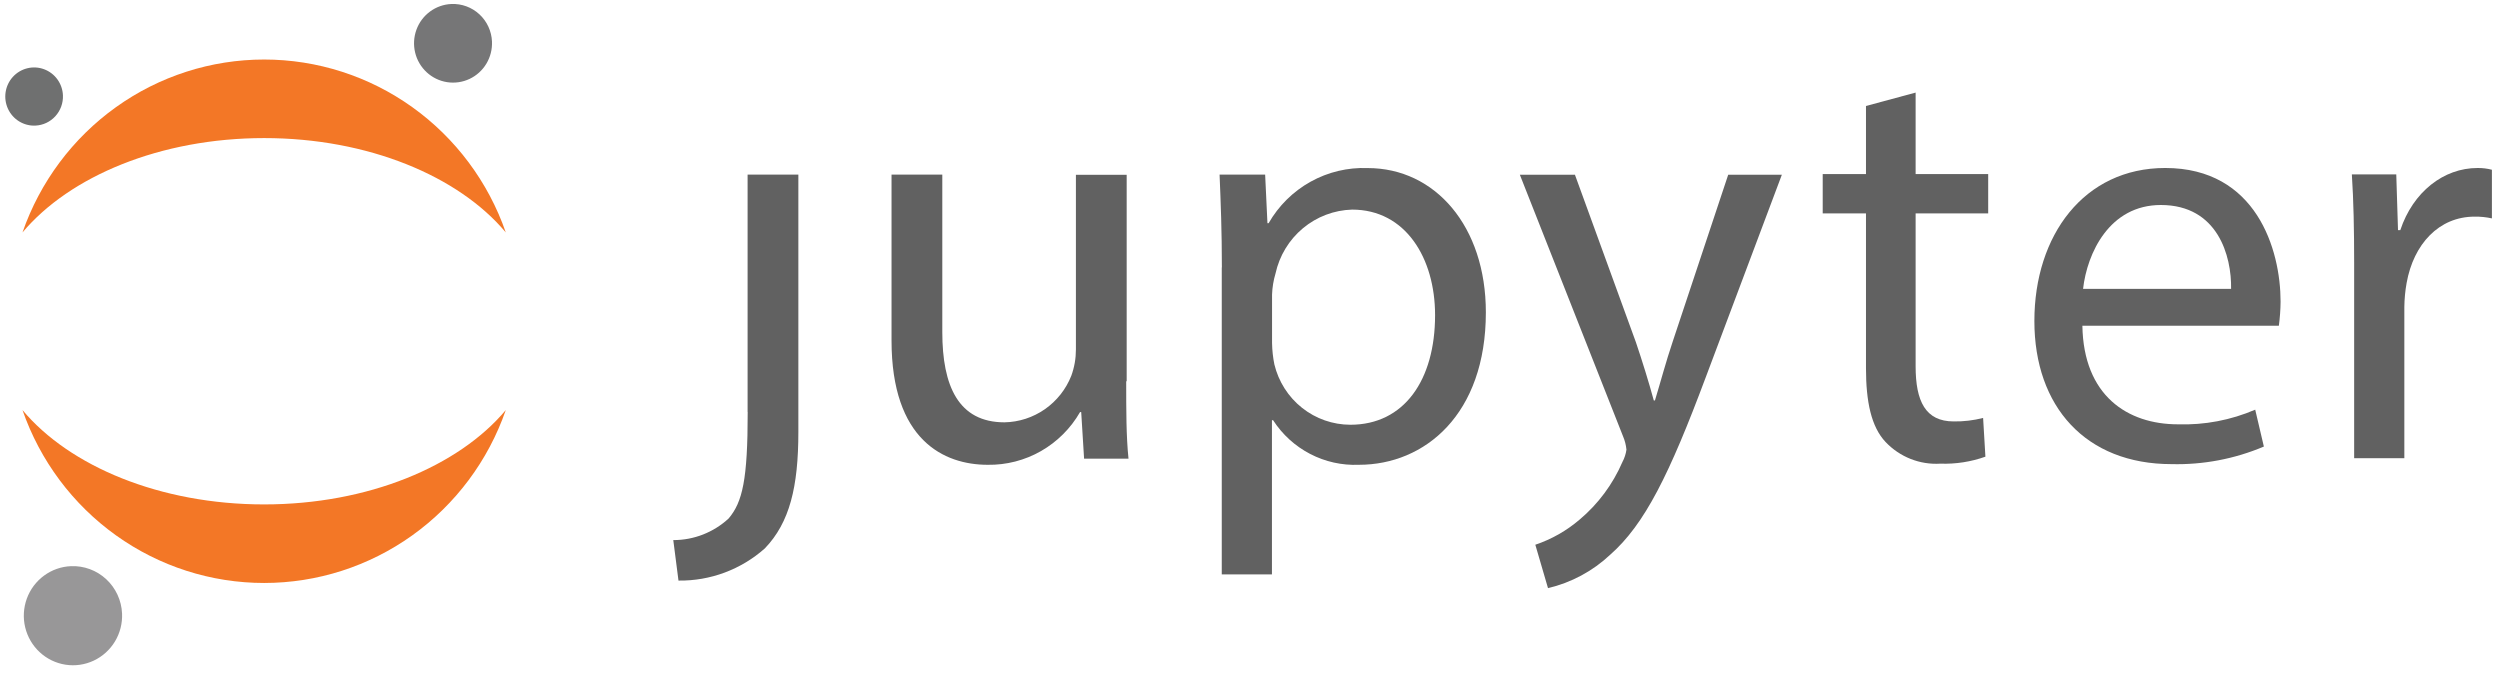
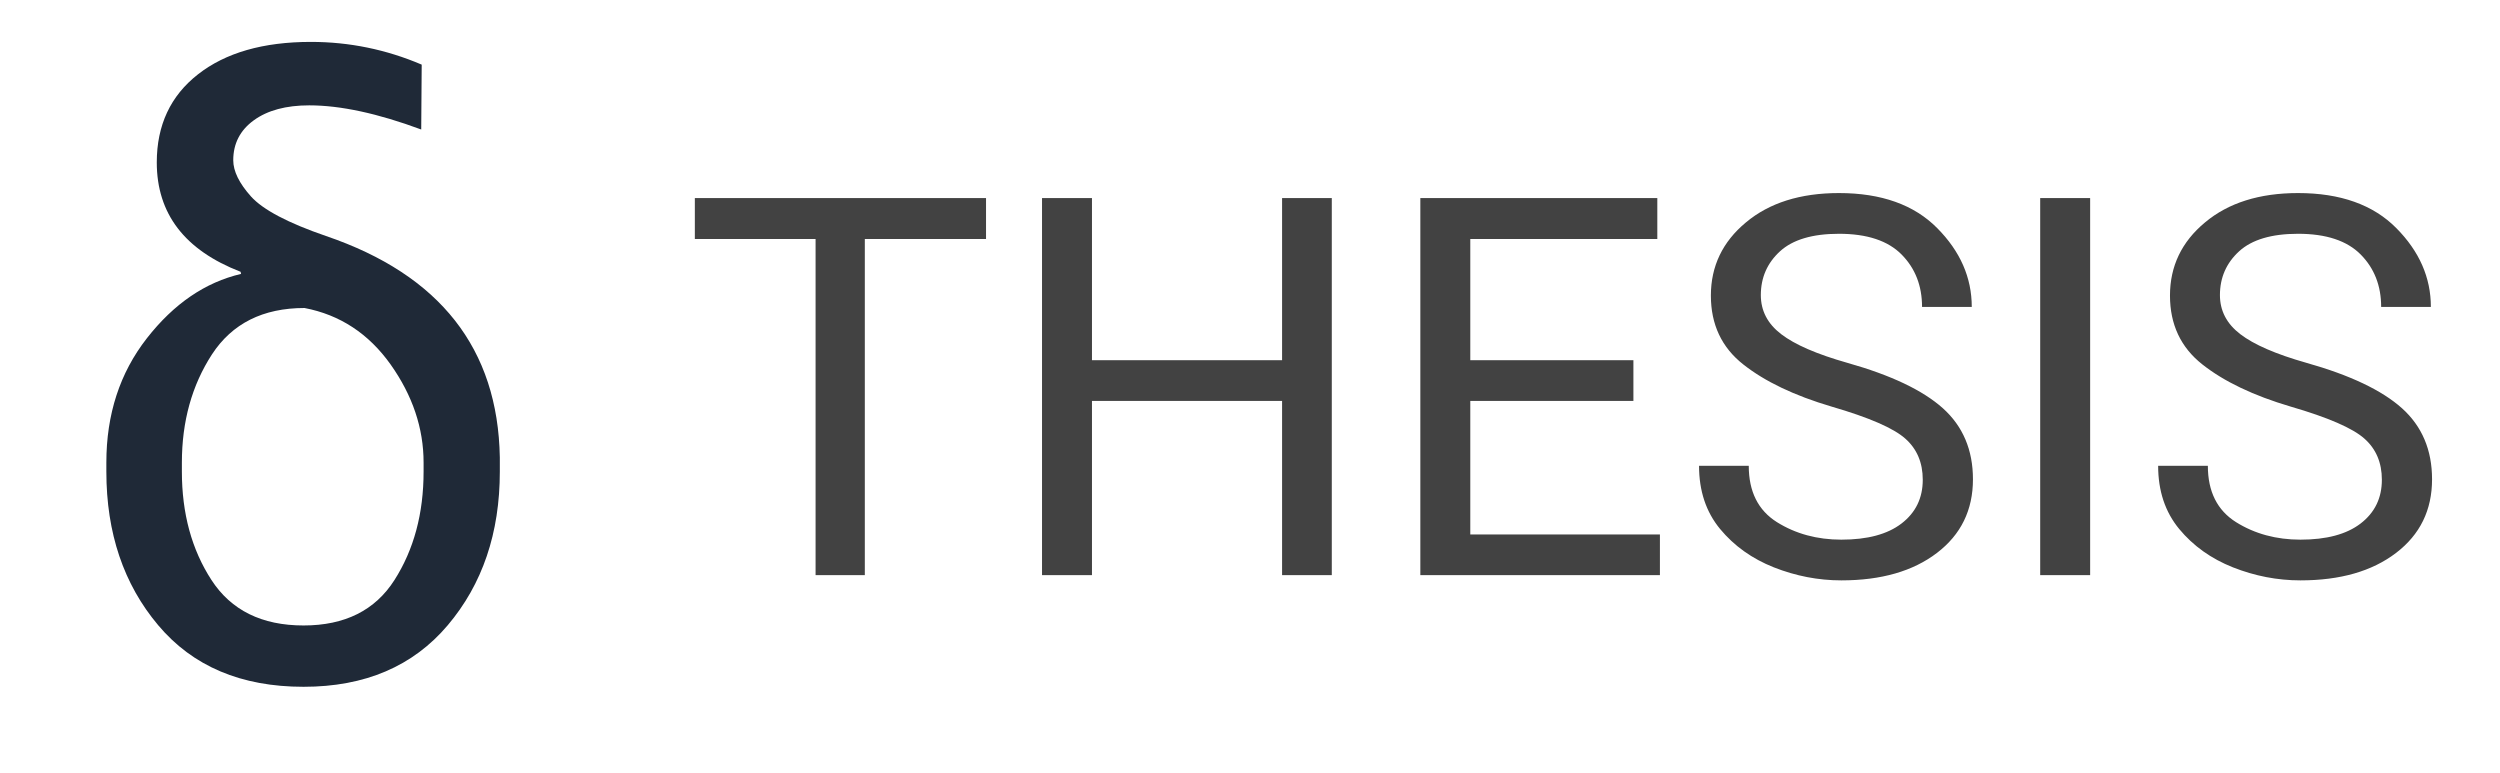
- <svg xmlns="http://www.w3.org/2000/svg" xmlns:xlink="http://www.w3.org/1999/xlink" width="189" height="51" version="2.0" viewBox="0 0 189 51">
+ <svg xmlns="http://www.w3.org/2000/svg" xmlns:xlink="http://www.w3.org/1999/xlink" width="165" height="51" version="2.0" viewBox="0 0 165 51">
  <g class="jp-icon3" transform="translate(-1638 -2093)" fill="#616161">
    <g style="mix-blend-mode:normal">
      <g style="mix-blend-mode:normal">
-         <g style="mix-blend-mode:normal">
-           <g style="mix-blend-mode:normal">
-             <g style="mix-blend-mode:normal">
-               <use transform="translate(1688.9 2106.2)" style="mix-blend-mode:normal" xlink:href="#path0_fill" />
-             </g>
-           </g>
-           <g style="mix-blend-mode:normal">
-             <g style="mix-blend-mode:normal">
-               <use transform="translate(1705.4 2106.2)" style="mix-blend-mode:normal" xlink:href="#path1_fill" />
-             </g>
-           </g>
-           <g style="mix-blend-mode:normal">
-             <g style="mix-blend-mode:normal">
-               <use transform="translate(1730.2 2105.7)" style="mix-blend-mode:normal" xlink:href="#path2_fill" />
-             </g>
-           </g>
-           <g style="mix-blend-mode:normal">
-             <g style="mix-blend-mode:normal">
-               <use transform="translate(1752.9 2106.2)" style="mix-blend-mode:normal" xlink:href="#path3_fill" />
-             </g>
-           </g>
-           <g style="mix-blend-mode:normal">
-             <g style="mix-blend-mode:normal">
-               <use transform="translate(1775.8 2100)" style="mix-blend-mode:normal" xlink:href="#path4_fill" />
-             </g>
-           </g>
-           <g style="mix-blend-mode:normal">
-             <g style="mix-blend-mode:normal">
-               <use transform="translate(1791.8 2105.7)" style="mix-blend-mode:normal" xlink:href="#path5_fill" />
-             </g>
-           </g>
-           <g style="mix-blend-mode:normal">
-             <g style="mix-blend-mode:normal">
-               <use transform="translate(1815.8 2105.7)" style="mix-blend-mode:normal" xlink:href="#path6_fill" />
-             </g>
-           </g>
-         </g>
-       </g>
-       <g style="mix-blend-mode:normal">
-         <g style="mix-blend-mode:normal">
-           <g style="mix-blend-mode:normal">
-             <use transform="translate(1669.3 2093.3)" fill="#767677" style="mix-blend-mode:normal" xlink:href="#path7_fill" />
-           </g>
-         </g>
-         <g style="mix-blend-mode:normal">
-           <g style="mix-blend-mode:normal">
-             <use transform="translate(1639.7 2124)" fill="#F37726" style="mix-blend-mode:normal" xlink:href="#path8_fill" />
-           </g>
-         </g>
-         <g style="mix-blend-mode:normal">
-           <g style="mix-blend-mode:normal">
-             <use transform="translate(1639.7 2097.5)" fill="#F37726" style="mix-blend-mode:normal" xlink:href="#path9_fill" />
-           </g>
-         </g>
-         <g style="mix-blend-mode:normal">
-           <g style="mix-blend-mode:normal">
-             <use transform="translate(1639.8 2135.8)" fill="#989798" style="mix-blend-mode:normal" xlink:href="#path10_fill" />
-           </g>
-         </g>
-         <g style="mix-blend-mode:normal">
-           <g style="mix-blend-mode:normal">
-             <use transform="translate(1638.4 2098.1)" fill="#6F7070" style="mix-blend-mode:normal" xlink:href="#path11_fill" />
-           </g>
-         </g>
+         <use xlink:href="#thesis-logo-content" style="mix-blend-mode:normal" />
      </g>
    </g>
  </g>
  <defs>
-     <path id="path0_fill" d="m5.626 17.928c0 5.146-0.393 6.826-1.439 8.067-1.143 1.056-2.637 1.64-4.187 1.636l0.393 3.061c2.402 0.033 4.731-0.835 6.533-2.437 1.875-1.953 2.53-4.654 2.53-8.797v-19.458h-3.838v17.954l0.009-0.026z" />
-     <path id="path1_fill" d="m17.741 15.623c0 2.217 0 4.17 0.174 5.85h-3.358l-0.218-3.519h-0.087c-0.707 1.23-1.726 2.247-2.953 2.948-1.226 0.701-2.616 1.058-4.025 1.037-3.314 0-7.274-1.865-7.274-9.395v-12.544h3.838v11.902c0 4.082 1.221 6.826 4.701 6.826 1.092-0.02 2.153-0.365 3.052-0.991 0.898-0.626 1.594-1.505 1.999-2.528 0.233-0.639 0.351-1.316 0.349-1.997v-13.195h3.838v15.605h-0.035z" />
-     <path id="path2_fill" d="m0.174 7.536c0-2.745-0.087-4.961-0.174-7.037h3.445l0.174 3.677h0.087c0.754-1.317 1.85-2.402 3.171-3.137 1.321-0.735 2.815-1.092 4.322-1.033 5.094 0 8.932 4.398 8.932 10.908 0 7.715-4.614 11.524-9.595 11.524-1.278 0.054-2.549-0.228-3.687-0.819-1.138-0.591-2.104-1.47-2.803-2.55h-0.087v11.656h-3.794v-23.223l0.009 0.035zm3.794 5.718c0.01 0.535 0.068 1.068 0.174 1.592 0.313 1.3 1.049 2.457 2.091 3.285 1.042 0.828 2.33 1.279 3.657 1.28 4.056 0 6.402-3.369 6.402-8.286 0-4.302-2.224-7.979-6.271-7.979-1.361 0.038-2.67 0.535-3.72 1.41-1.049 0.875-1.779 2.079-2.072 3.42-0.154 0.517-0.242 1.052-0.262 1.592v3.686z" />
-     <path id="path3_fill" d="m4.161 0 4.614 12.676c0.48 1.416 1.003 3.105 1.352 4.398h0.087c0.393-1.284 0.829-2.929 1.352-4.478l4.187-12.588h4.056l-5.748 15.297c-2.748 7.354-4.614 11.128-7.231 13.433-1.322 1.24-2.943 2.111-4.701 2.525l-0.959-3.281c1.23-0.413 2.37-1.062 3.358-1.909 1.396-1.176 2.501-2.664 3.227-4.346 0.155-0.29 0.258-0.606 0.305-0.932-0.034-0.352-0.123-0.696-0.262-1.02l-7.798-19.766h4.187l-0.026-0.009z" />
-     <path id="path4_fill" d="m7.021 0v6.158h5.486v2.973h-5.486v11.559c0 2.639 0.741 4.17 2.878 4.17 0.75 0.012 1.498-0.077 2.224-0.264l0.174 2.929c-1.091 0.388-2.245 0.567-3.402 0.528-0.767 0.047-1.535-0.074-2.251-0.357-0.716-0.283-1.361-0.719-1.893-1.279-1.09-1.152-1.483-3.061-1.483-5.586v-11.7h-3.271v-2.973h3.271v-5.146l3.751-1.012z" />
-     <path id="path5_fill" d="m3.628 11.928c0.087 5.278 3.402 7.451 7.231 7.451 2.002 0.063 3.993-0.315 5.835-1.108l0.654 2.789c-2.207 0.935-4.585 1.387-6.978 1.328-6.489 0-10.371-4.346-10.371-10.82 0-6.474 3.751-11.568 9.891-11.568 6.882 0 8.722 6.158 8.722 10.107-0.006 0.609-0.05 1.217-0.131 1.821h-14.854zm11.243-2.788c0.044-2.481-1.003-6.342-5.312-6.342-3.881 0-5.574 3.633-5.879 6.342h11.199-0.009z" />
-     <path id="path6_fill" d="m0.174 7.178c0-2.525-0.044-4.697-0.174-6.694h3.358l0.131 4.214h0.174c0.959-2.885 3.271-4.697 5.835-4.697 0.368-0.005 0.734 0.039 1.09 0.132v3.677c-0.43-0.094-0.869-0.139-1.308-0.132-2.704 0-4.614 2.085-5.138 5.005-0.108 0.601-0.166 1.21-0.174 1.821v11.436h-3.794v-14.761z" />
-     <path id="path7_fill" d="m5.894 2.844c0.025 0.588-0.123 1.17-0.425 1.672-0.303 0.503-0.746 0.904-1.275 1.152-0.529 0.248-1.119 0.333-1.695 0.243-0.576-0.09-1.113-0.35-1.543-0.748-0.43-0.398-0.733-0.915-0.871-1.486-0.138-0.571-0.105-1.171 0.095-1.724 0.2-0.553 0.558-1.033 1.029-1.38 0.471-0.347 1.033-0.546 1.616-0.571 0.781-0.033 1.542 0.247 2.118 0.78 0.576 0.533 0.918 1.274 0.952 2.061z" />
-     <path id="path8_fill" d="m18.265 7.134c-7.85 0-14.706-2.877-18.265-7.134 1.325 3.82 3.796 7.131 7.069 9.473 3.273 2.342 7.187 3.6 11.2 3.6s7.927-1.258 11.2-3.6c3.273-2.342 5.743-5.653 7.069-9.473-3.567 4.258-10.423 7.134-18.273 7.134z" />
-     <path id="path9_fill" d="m18.273 5.939c7.85 0 14.706 2.877 18.265 7.134-1.325-3.82-3.796-7.131-7.069-9.473-3.273-2.342-7.187-3.6-11.2-3.6s-7.927 1.258-11.2 3.6c-3.273 2.342-5.743 5.653-7.069 9.473 3.567-4.249 10.423-7.134 18.273-7.134z" />
-     <path id="path10_fill" d="m7.428 3.583c0.032 0.741-0.154 1.475-0.536 2.109s-0.941 1.139-1.608 1.452c-0.667 0.313-1.41 0.42-2.137 0.306s-1.404-0.442-1.945-0.944c-0.542-0.502-0.923-1.154-1.097-1.875-0.174-0.721-0.131-1.477 0.122-2.174 0.253-0.696 0.705-1.301 1.299-1.738 0.594-0.437 1.303-0.687 2.038-0.717 0.983-0.041 1.941 0.314 2.666 0.985 0.724 0.671 1.155 1.605 1.198 2.595z" />
-     <path id="path11_fill" d="m2.275 4.396c-0.431 0.019-0.858-0.092-1.227-0.318-0.369-0.226-0.663-0.557-0.845-0.952s-0.244-0.835-0.178-1.265c0.066-0.43 0.257-0.831 0.549-1.151 0.292-0.32 0.672-0.546 1.091-0.649 0.419-0.103 0.859-0.078 1.264 0.072 0.405 0.15 0.757 0.417 1.012 0.769 0.254 0.352 0.399 0.771 0.417 1.206 0.024 0.582-0.183 1.149-0.573 1.578-0.391 0.429-0.934 0.684-1.511 0.709z" />
+     <g id="thesis-logo-content" font-family="'Inter Tight', system-ui, -apple-system, BlinkMacSystemFont, 'Segoe UI', Roboto, sans-serif" font-weight="400" dominant-baseline="central">
+       <text x="1658" y="2119" fill="#1F2937" font-size="55" text-anchor="middle">δ</text>
+       <text x="1683" y="2119" fill="#424242" font-size="35" text-anchor="start">THESIS</text>
+     </g>
  </defs>
</svg>
